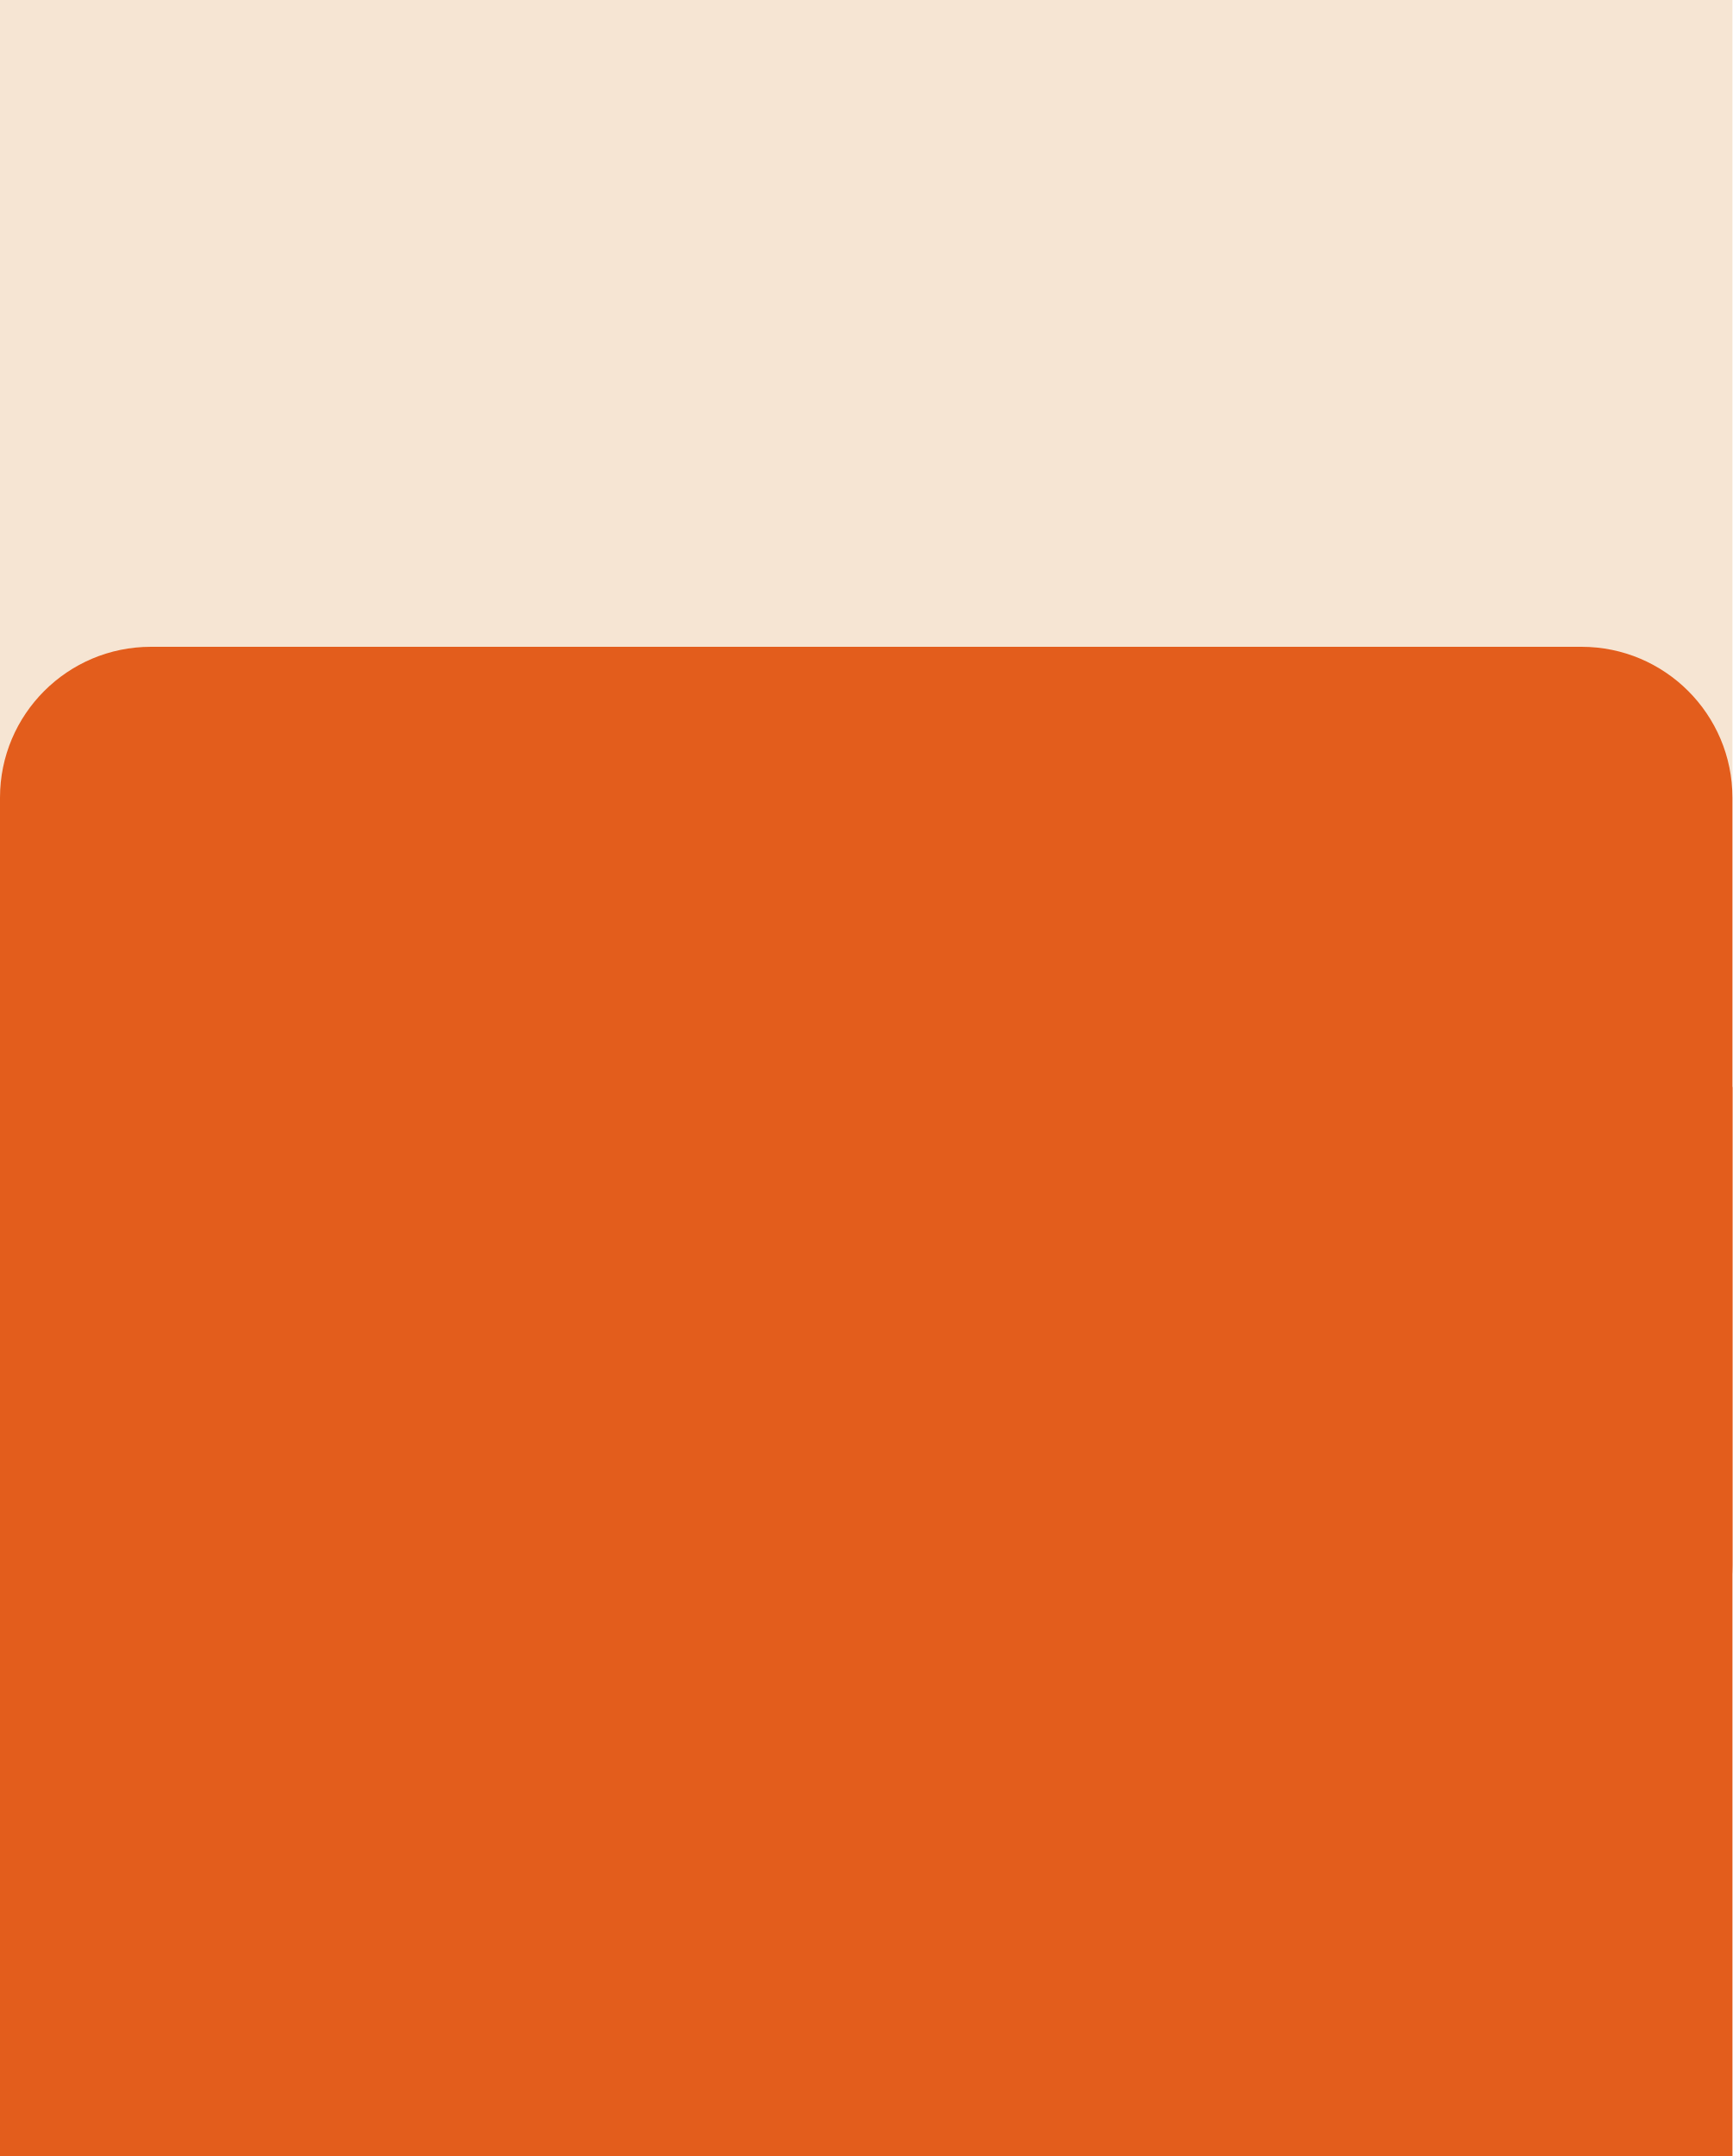
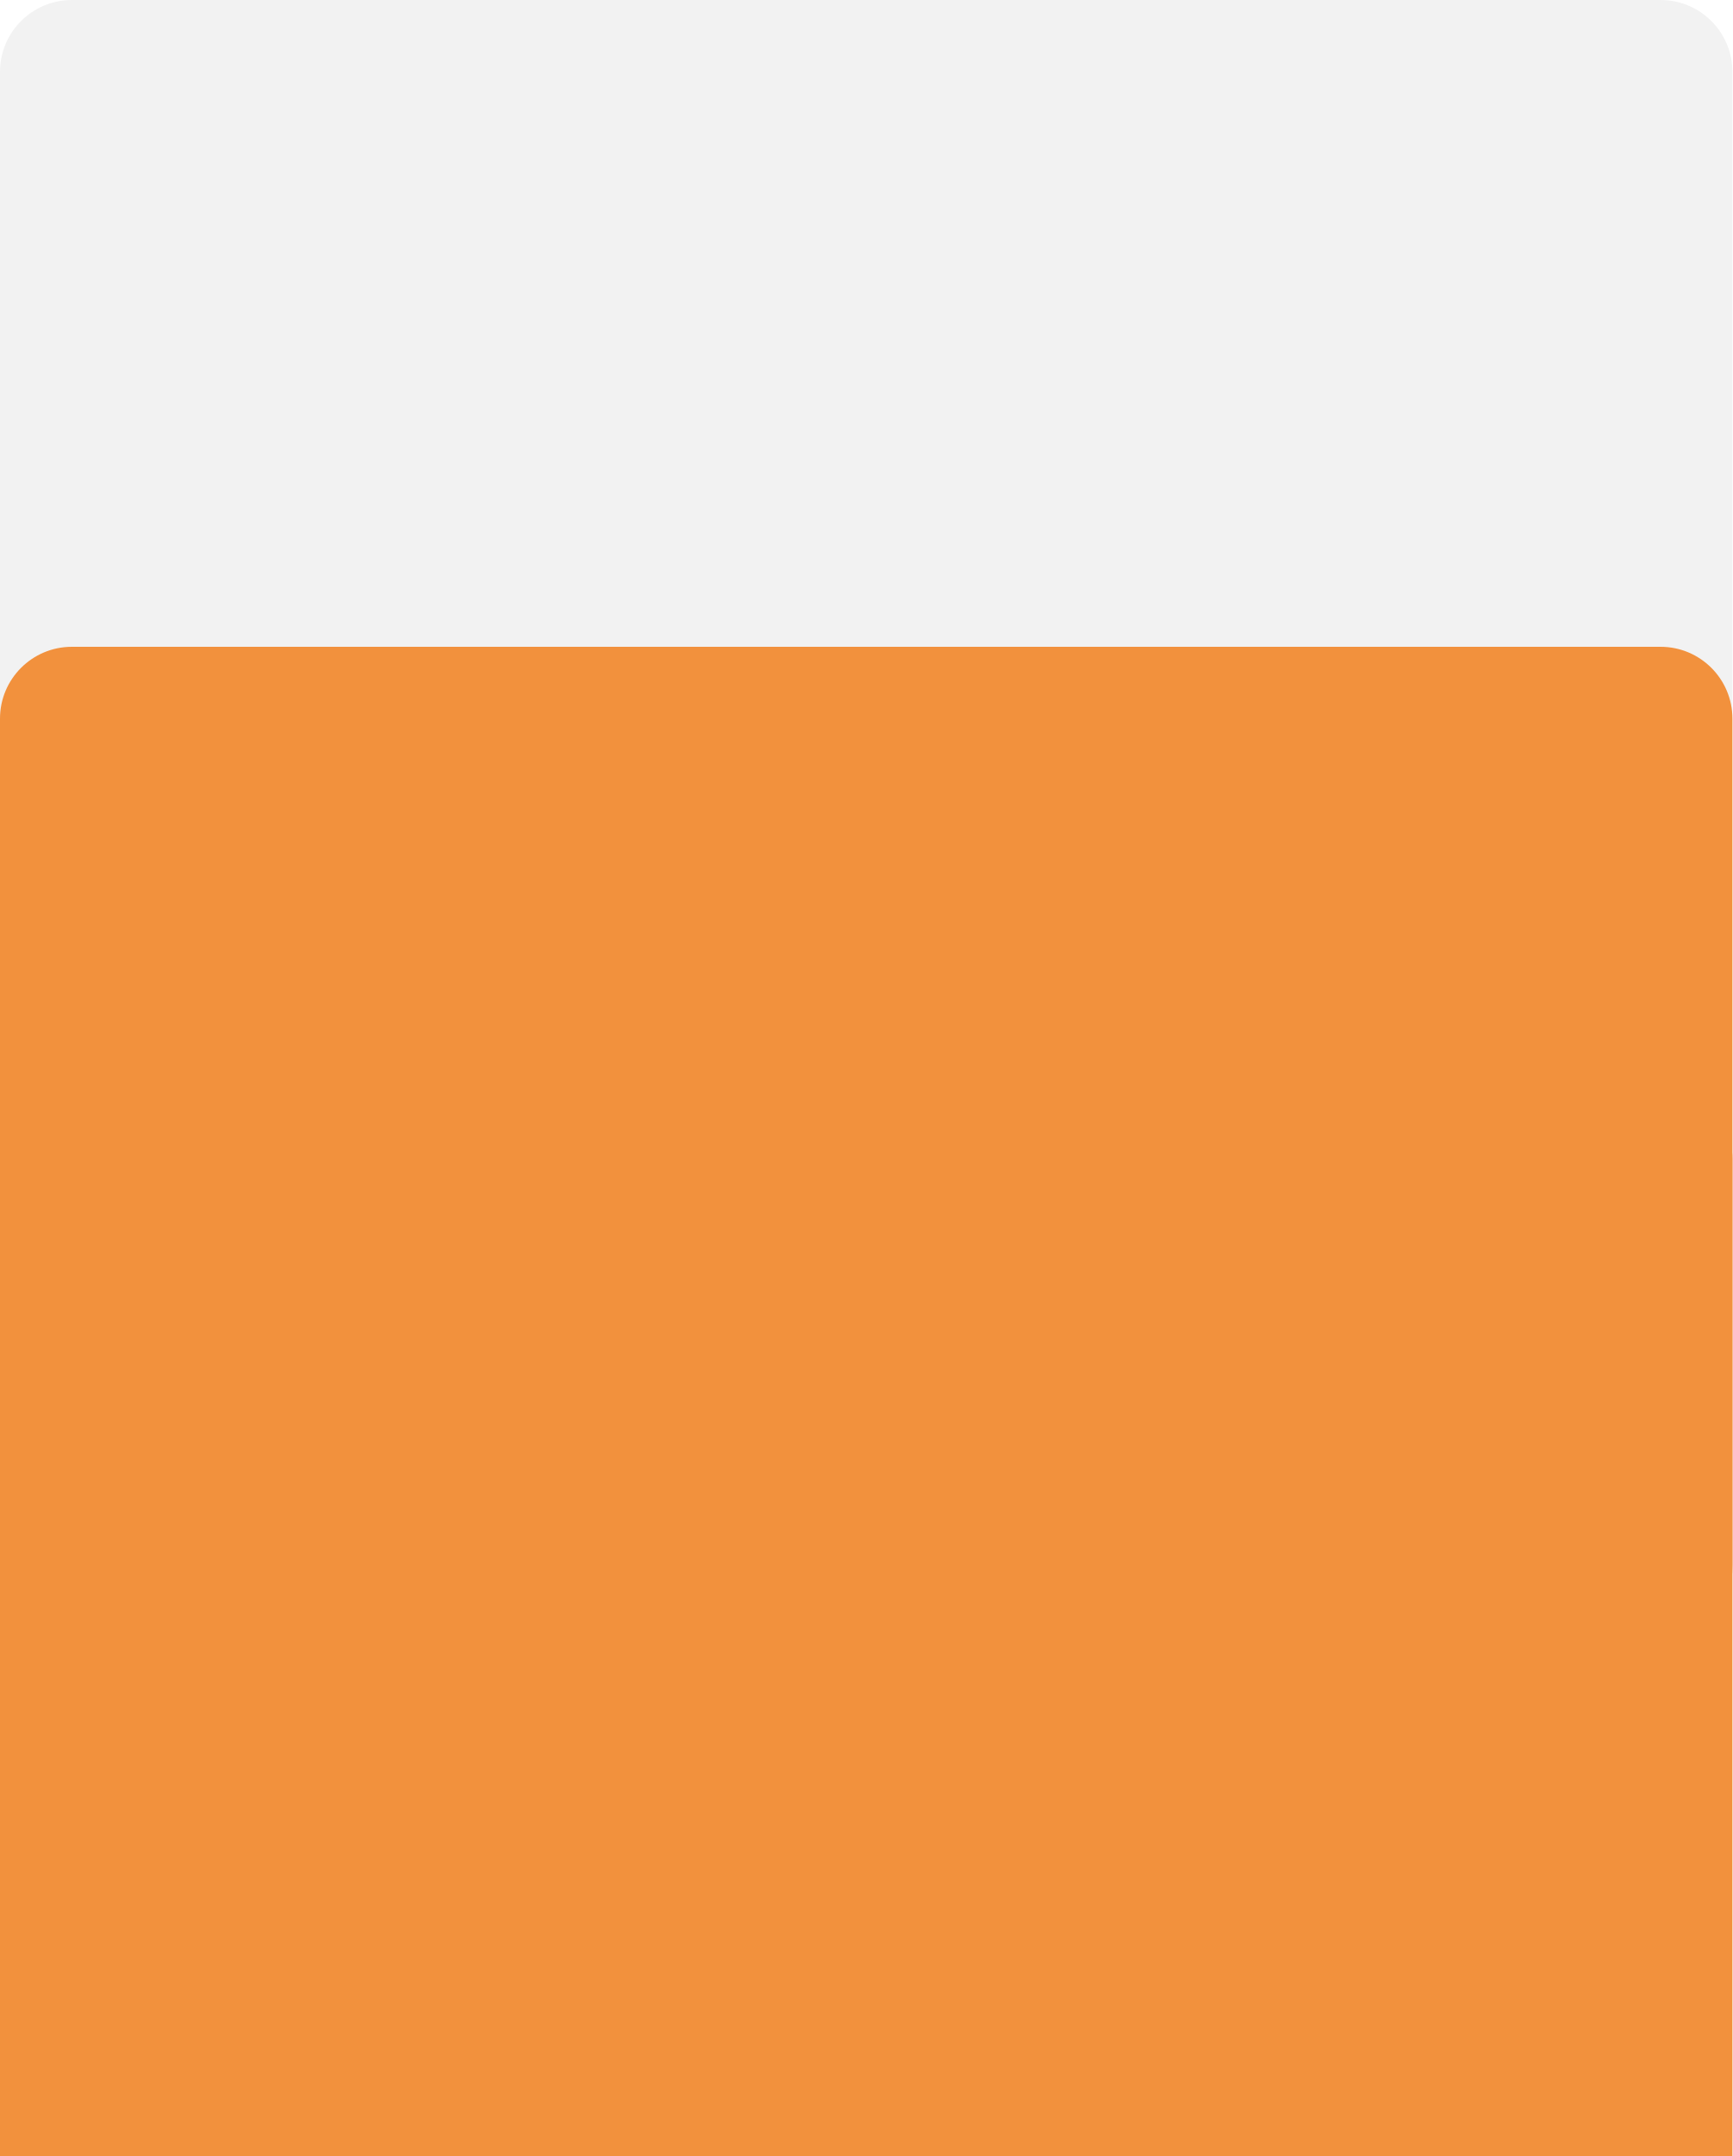
<svg xmlns="http://www.w3.org/2000/svg" width="241" height="300" viewBox="0 0 241 300" fill="none">
-   <rect width="241" height="300" fill="#F6E5D3" />
-   <rect y="90" width="241" height="148.75" rx="21" fill="#E35D1C" />
-   <rect y="151.25" width="241" height="148.75" fill="#E35D1C" />
+   <path d="M0 10C0 4.477 4.477 0 10 0H231C236.523 0 241 4.477 241 10V300H0V10Z" fill="#F2F2F2" />
+   <path d="M0 100C0 94.477 4.477 90 10 90H231C236.523 90 241 94.477 241 100V217.75C241 229.348 231.598 238.75 220 238.75H21C9.402 238.75 0 229.348 0 217.75V100Z" fill="#F2913D" />
+   <path d="M0 161.25C0 155.727 4.477 151.25 10 151.25H231C236.523 151.25 241 155.727 241 161.25V300H0V161.25Z" fill="#F2913D" />
</svg>
